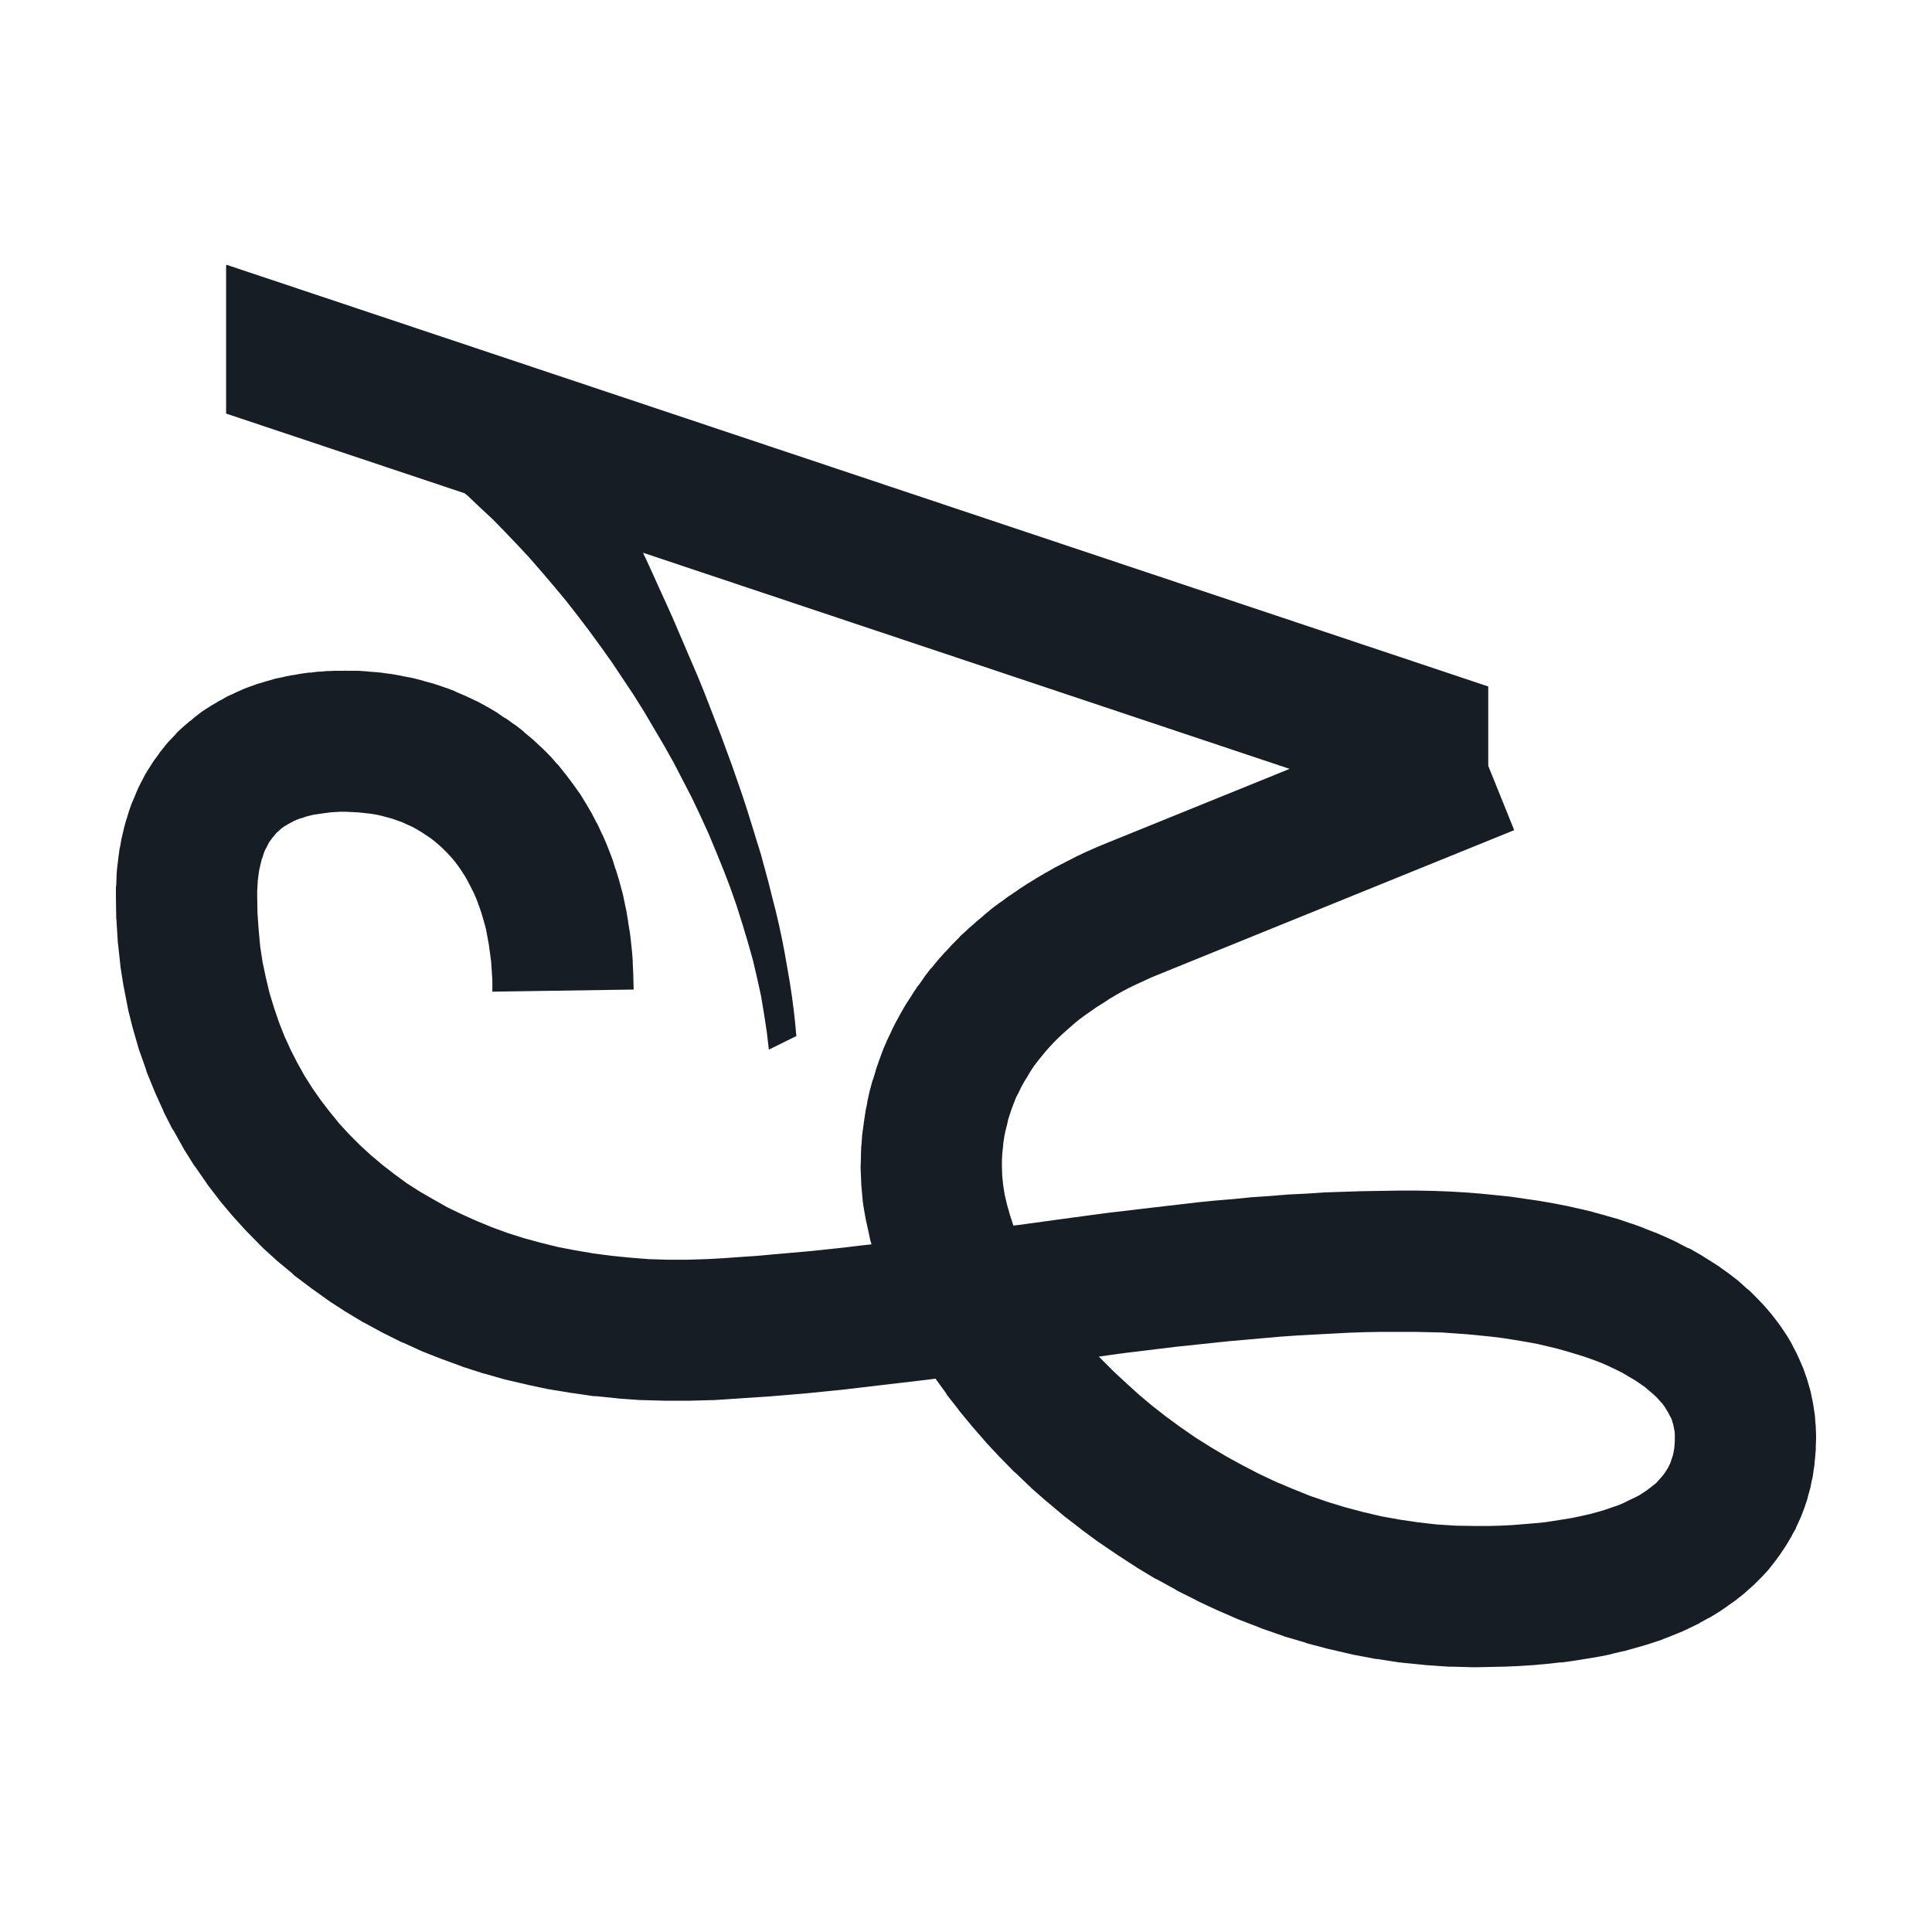
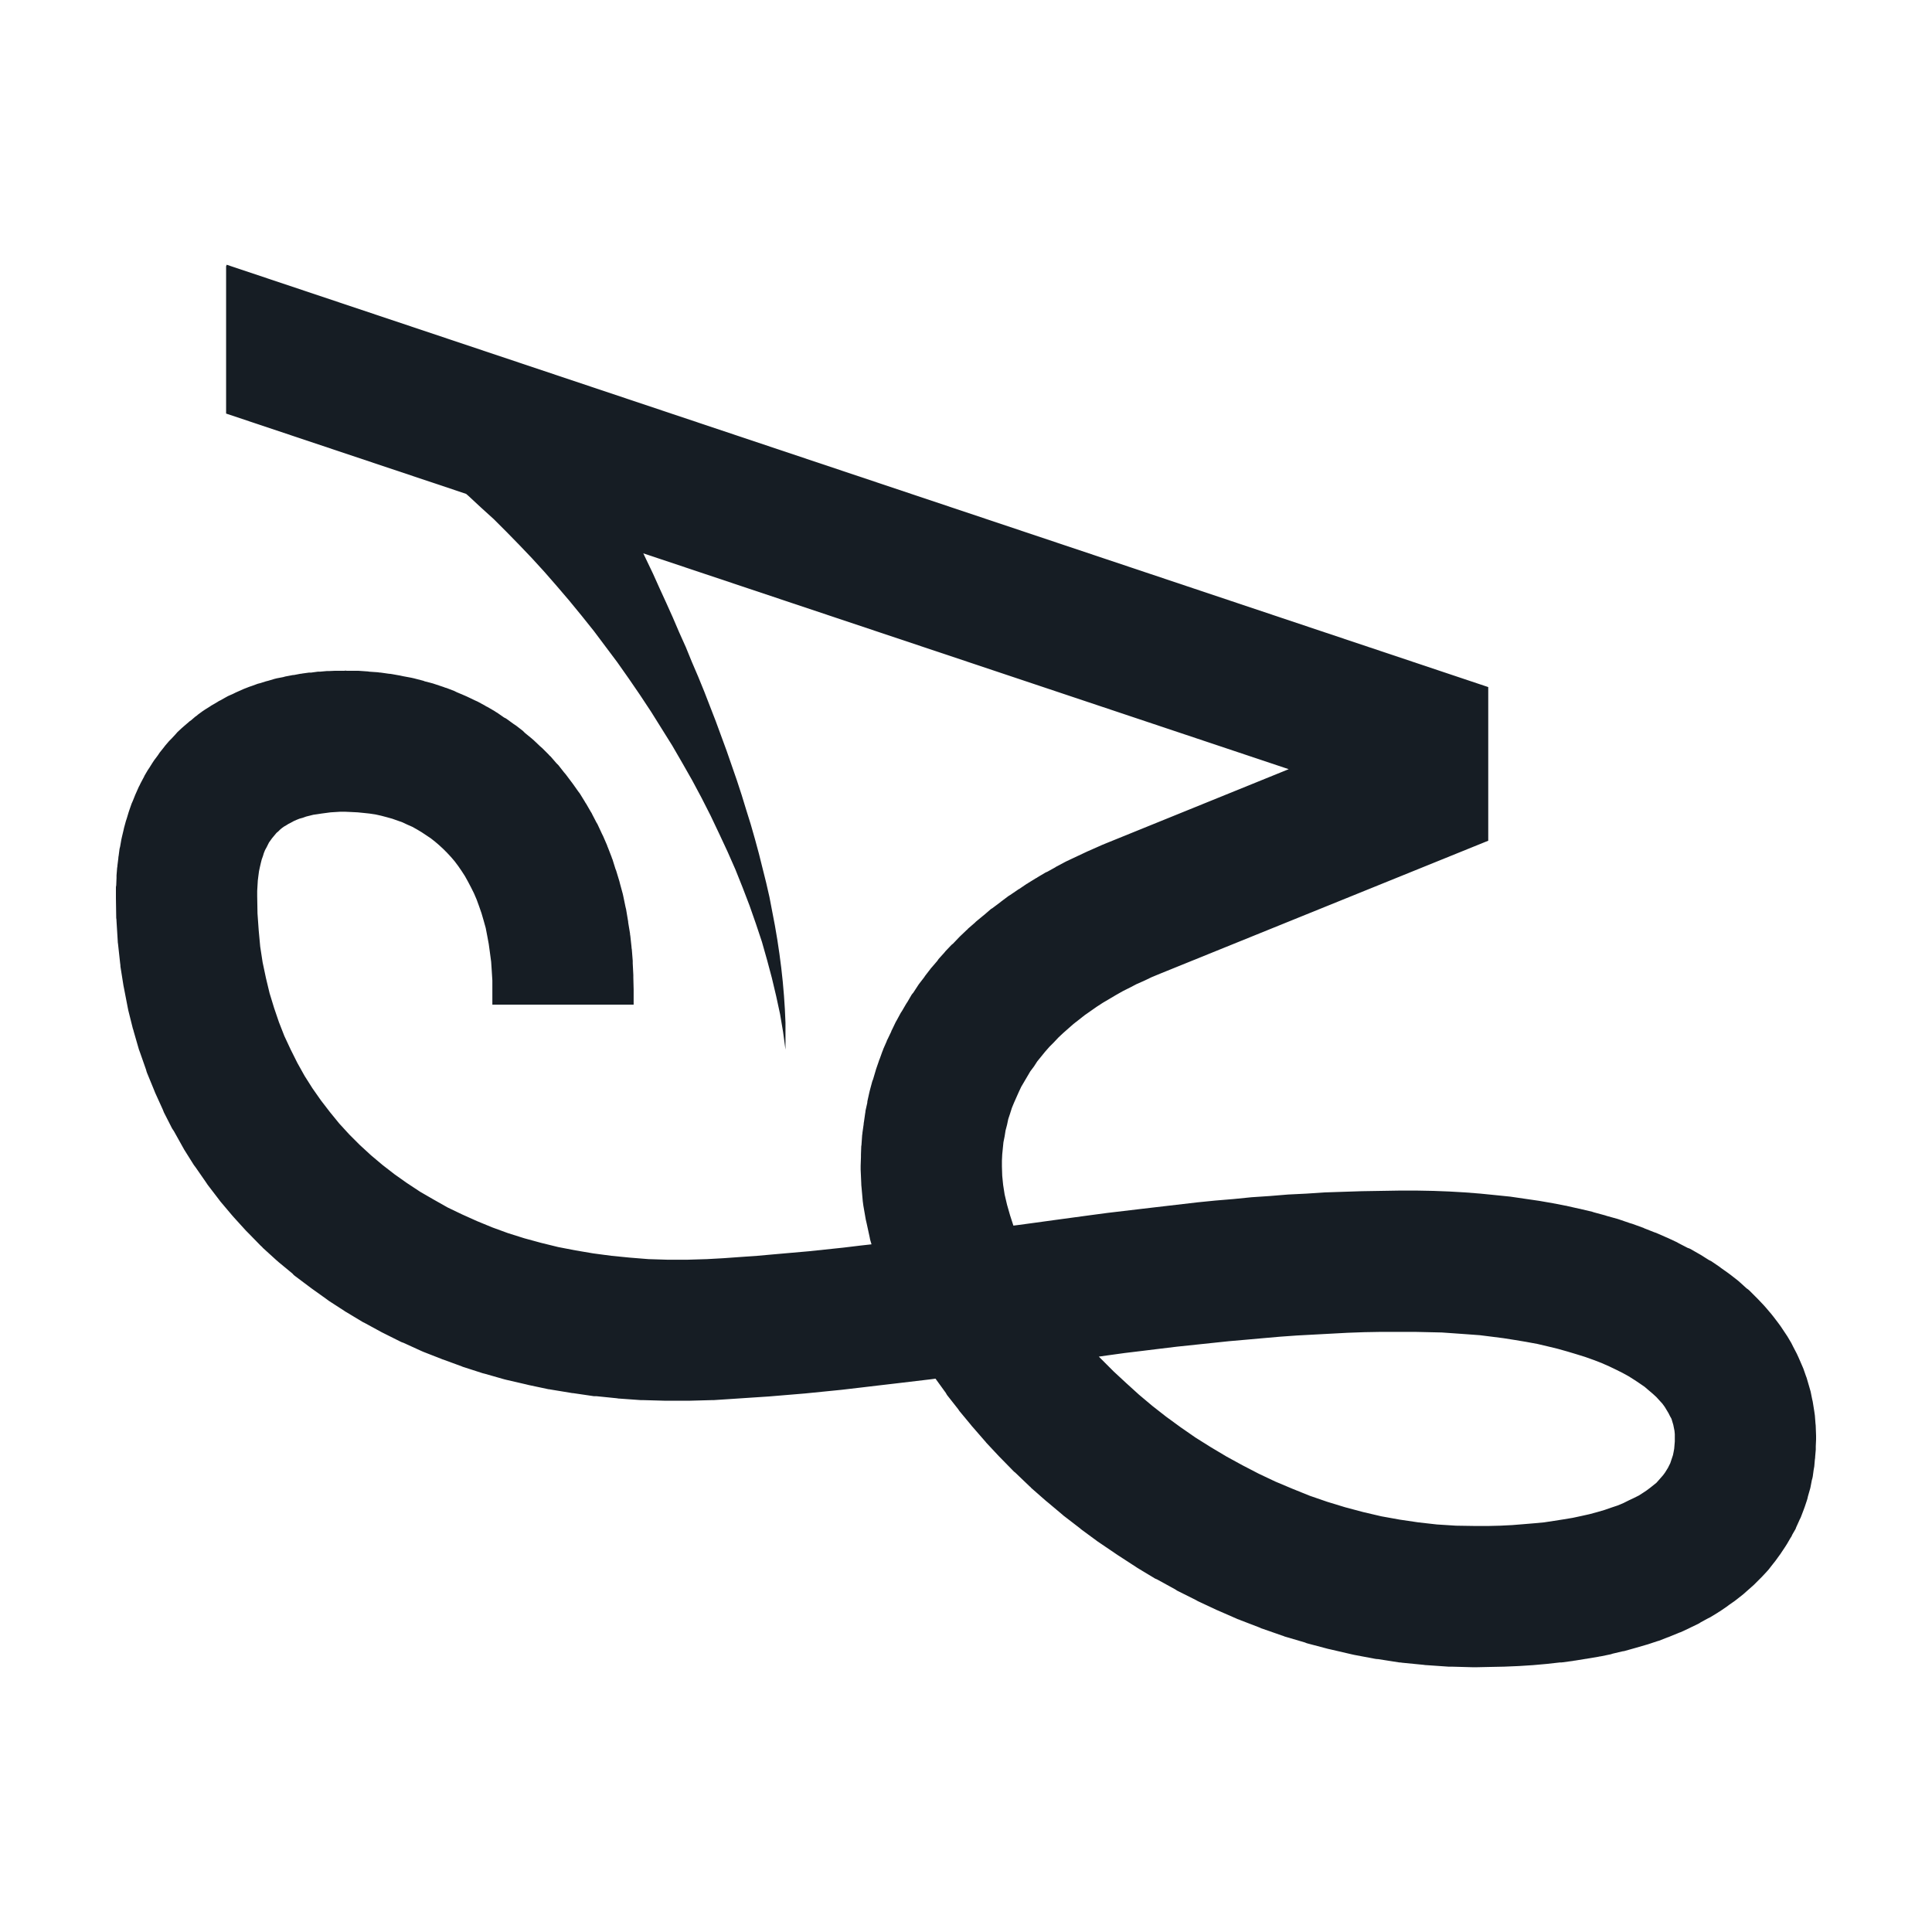
<svg xmlns="http://www.w3.org/2000/svg" viewBox="0 0 64 64" width="64" height="64">
  <style>path{fill:#161D24}@media (prefers-color-scheme:dark){path{fill:#E7EEF2}}</style>
-   <path d="M7.5 8.77 49.3 22.74V25.37L50.16 27.5L38.43 32.26L38.16 32.37L37.9 32.49L37.66 32.6L37.41 32.72L37.2 32.83L36.97 32.96L36.75 33.09L36.54 33.23L36.33 33.36L36.13 33.5L35.93 33.64L35.74 33.78L35.56 33.93L35.39 34.08L35.22 34.23L35.06 34.38L34.91 34.53L34.76 34.69L34.62 34.85L34.49 35.01L34.36 35.17L34.24 35.33L34.13 35.5L34.03 35.67L33.93 35.83L33.83 36.01L33.75 36.18L33.66 36.35L33.59 36.53L33.52 36.71L33.46 36.89L33.4 37.07L33.36 37.26L33.31 37.45L33.27 37.64L33.24 37.84L33.22 38.04L33.2 38.24L33.19 38.45L33.19 38.64L33.2 38.95L33.23 39.25L33.28 39.57L33.36 39.91L33.46 40.26L33.57 40.6L33.73 40.58L34.32 40.5L34.9 40.42L35.49 40.34L36.08 40.26L36.68 40.18L37.27 40.11L37.86 40.04L38.46 39.97L39.06 39.9L39.66 39.83L40.26 39.77L40.86 39.72L41.46 39.66L42.06 39.62L42.67 39.57L43.28 39.54L43.89 39.5L44.49 39.48L45.11 39.46L45.72 39.45L46.33 39.44L46.96 39.44L47.49 39.45L48.01 39.47L48.53 39.5L49.04 39.54L49.54 39.59L50.03 39.64L50.51 39.71L50.99 39.78L51.45 39.86L51.86 39.94Q51.89 39.94 51.91 39.95L52.31 40.04Q52.33 40.04 52.36 40.05L52.74 40.14Q52.77 40.15 52.8 40.16L53.17 40.26Q53.2 40.27 53.23 40.28L53.59 40.38Q53.62 40.39 53.65 40.4L54 40.52Q54.03 40.53 54.07 40.54L54.4 40.66Q54.44 40.67 54.47 40.69L54.8 40.82Q54.83 40.83 54.86 40.84L55.18 40.98Q55.21 40.99 55.25 41.01L55.55 41.15Q55.59 41.17 55.62 41.19L55.91 41.34Q55.95 41.35 55.99 41.37L56.27 41.53Q56.3 41.55 56.34 41.57L56.61 41.74Q56.65 41.76 56.69 41.79L56.94 41.95Q56.98 41.98 57.02 42.01L57.26 42.18Q57.3 42.21 57.34 42.24L57.57 42.42Q57.61 42.46 57.65 42.49L57.86 42.68Q57.91 42.72 57.95 42.75L58.15 42.95Q58.19 42.99 58.23 43.03L58.42 43.23Q58.46 43.27 58.5 43.32L58.67 43.52Q58.71 43.57 58.75 43.62L58.91 43.83Q58.95 43.88 58.99 43.94L59.13 44.15Q59.17 44.21 59.21 44.27L59.34 44.49Q59.37 44.55 59.4 44.61L59.52 44.84Q59.55 44.9 59.58 44.97L59.68 45.2Q59.71 45.27 59.74 45.34L59.82 45.57Q59.85 45.64 59.87 45.72L59.94 45.96Q59.96 46.03 59.98 46.1L60.03 46.35Q60.05 46.42 60.06 46.5L60.1 46.75Q60.11 46.82 60.12 46.89L60.14 47.15Q60.15 47.22 60.15 47.29L60.16 47.56Q60.16 47.62 60.16 47.68L60.15 47.91Q60.15 47.96 60.15 48.02L60.13 48.25Q60.13 48.3 60.12 48.35L60.1 48.58Q60.09 48.64 60.08 48.69L60.05 48.91Q60.04 48.97 60.02 49.03L59.98 49.24Q59.97 49.3 59.95 49.36L59.89 49.57Q59.88 49.63 59.86 49.69L59.79 49.9Q59.77 49.96 59.75 50.01L59.67 50.22Q59.65 50.28 59.62 50.33L59.53 50.53Q59.5 50.59 59.48 50.65L59.37 50.84Q59.35 50.9 59.31 50.95L59.2 51.14Q59.17 51.19 59.13 51.25L59.01 51.43Q58.98 51.48 58.94 51.53L58.81 51.71Q58.77 51.76 58.73 51.81L58.59 51.99Q58.55 52.03 58.51 52.08L58.35 52.25Q58.31 52.29 58.27 52.33L58.1 52.5Q58.06 52.54 58.01 52.58L57.84 52.73Q57.79 52.77 57.75 52.81L57.56 52.96Q57.52 52.99 57.47 53.03L57.27 53.17Q57.23 53.2 57.19 53.23L56.97 53.38Q56.93 53.4 56.89 53.43L56.66 53.57Q56.62 53.59 56.58 53.61L56.34 53.74Q56.3 53.77 56.26 53.79L56.01 53.91Q55.97 53.93 55.93 53.95L55.67 54.07Q55.63 54.08 55.59 54.1L55.32 54.21Q55.28 54.23 55.24 54.24L54.96 54.35Q54.92 54.36 54.89 54.37L54.59 54.47Q54.55 54.48 54.52 54.49L54.21 54.58Q54.18 54.59 54.14 54.6L53.82 54.69Q53.79 54.7 53.76 54.7L53.42 54.78Q53.39 54.79 53.36 54.8L53.02 54.87Q52.99 54.87 52.96 54.88L52.6 54.94Q52.57 54.95 52.54 54.95L52.17 55.01Q52.14 55.01 52.11 55.02L51.73 55.07Q51.7 55.07 51.68 55.07L51.23 55.12L50.78 55.16L50.31 55.19L49.83 55.21L49.34 55.22L48.88 55.23Q48.84 55.23 48.81 55.23L48.08 55.21Q48.03 55.21 47.98 55.21L47.26 55.16Q47.21 55.16 47.16 55.15L46.45 55.08Q46.4 55.07 46.35 55.07L45.65 54.96Q45.6 54.96 45.55 54.95L44.86 54.82Q44.81 54.81 44.77 54.8L44.08 54.64Q44.03 54.63 43.99 54.62L43.31 54.44Q43.27 54.43 43.23 54.41L42.55 54.21Q42.51 54.19 42.47 54.18L41.81 53.95Q41.77 53.94 41.74 53.92L41.09 53.67Q41.05 53.65 41.01 53.64L40.37 53.36Q40.34 53.35 40.3 53.33L39.68 53.04Q39.64 53.02 39.61 53L38.99 52.69Q38.96 52.67 38.93 52.65L38.33 52.32Q38.3 52.31 38.26 52.29L37.68 51.94Q37.65 51.92 37.62 51.9L37.05 51.53Q37.02 51.51 36.99 51.49L36.43 51.11Q36.4 51.09 36.37 51.07L35.84 50.68Q35.81 50.66 35.78 50.63L35.26 50.23Q35.23 50.21 35.2 50.18L34.7 49.76Q34.67 49.74 34.65 49.72L34.16 49.29Q34.14 49.26 34.11 49.24L33.65 48.8Q33.62 48.77 33.59 48.75L33.15 48.3Q33.12 48.27 33.1 48.25L32.67 47.79Q32.65 47.76 32.62 47.73L32.22 47.27Q32.19 47.24 32.17 47.21L31.78 46.74Q31.76 46.71 31.74 46.68L31.37 46.21Q31.35 46.18 31.33 46.14L30.99 45.67L30.84 45.69L30.25 45.76L29.66 45.83L29.06 45.9L28.47 45.97L27.87 46.04L27.27 46.1L26.67 46.16L26.07 46.21L25.47 46.26L24.86 46.3L24.26 46.34L23.65 46.38Q23.62 46.38 23.6 46.38L22.87 46.4Q22.83 46.4 22.8 46.4L22.08 46.4Q22.04 46.4 22 46.4L21.29 46.38Q21.25 46.38 21.22 46.38L20.52 46.33Q20.48 46.33 20.44 46.32L19.75 46.25Q19.71 46.25 19.67 46.25L18.99 46.15Q18.95 46.15 18.91 46.14L18.24 46.03Q18.2 46.02 18.17 46.02L17.51 45.88Q17.47 45.87 17.43 45.86L16.78 45.71Q16.74 45.7 16.7 45.69L16.07 45.51Q16.03 45.5 15.99 45.49L15.37 45.29Q15.33 45.28 15.29 45.26L14.69 45.04Q14.65 45.03 14.61 45.01L14.02 44.78Q13.98 44.76 13.93 44.74L13.36 44.48Q13.32 44.47 13.28 44.45L12.72 44.17Q12.68 44.15 12.64 44.13L12.09 43.83Q12.05 43.81 12.01 43.79L11.48 43.47Q11.44 43.45 11.4 43.42L10.89 43.09Q10.85 43.06 10.81 43.03L10.32 42.68Q10.28 42.65 10.24 42.62L9.76 42.26Q9.72 42.23 9.69 42.19L9.23 41.81Q9.19 41.77 9.15 41.74L8.71 41.34Q8.68 41.3 8.64 41.27L8.22 40.84Q8.19 40.81 8.15 40.77L7.75 40.33Q7.72 40.29 7.68 40.25L7.3 39.8Q7.27 39.76 7.24 39.72L6.88 39.25Q6.85 39.2 6.82 39.16L6.48 38.67Q6.45 38.63 6.42 38.59L6.1 38.08Q6.08 38.04 6.05 37.99L5.76 37.47Q5.73 37.43 5.7 37.38L5.43 36.85Q5.41 36.8 5.39 36.75L5.14 36.2Q5.12 36.15 5.1 36.1L4.87 35.54Q4.85 35.49 4.84 35.44L4.64 34.87Q4.62 34.82 4.6 34.76L4.43 34.17Q4.42 34.12 4.4 34.07L4.25 33.47Q4.24 33.42 4.23 33.37L4.11 32.75Q4.1 32.7 4.09 32.65L3.99 32.02Q3.99 31.97 3.98 31.91L3.91 31.27Q3.9 31.22 3.9 31.17L3.86 30.52Q3.86 30.47 3.85 30.41L3.84 29.75Q3.84 29.71 3.84 29.66L3.84 29.4Q3.84 29.37 3.85 29.33L3.86 29.08Q3.86 29.04 3.86 29L3.88 28.75Q3.89 28.71 3.89 28.67L3.92 28.43Q3.92 28.39 3.93 28.35L3.96 28.12Q3.97 28.08 3.98 28.04L4.02 27.81Q4.03 27.77 4.04 27.72L4.09 27.51Q4.1 27.46 4.11 27.42L4.17 27.2Q4.18 27.16 4.2 27.11L4.26 26.91Q4.28 26.86 4.29 26.82L4.36 26.62Q4.38 26.57 4.4 26.53L4.48 26.34Q4.5 26.29 4.52 26.24L4.6 26.06Q4.63 26.01 4.65 25.96L4.74 25.79Q4.77 25.74 4.79 25.69L4.89 25.52Q4.92 25.48 4.95 25.43L5.05 25.27Q5.08 25.22 5.11 25.18L5.23 25.02Q5.26 24.97 5.29 24.93L5.41 24.78Q5.44 24.74 5.48 24.69L5.6 24.55Q5.64 24.51 5.68 24.47L5.81 24.33Q5.85 24.29 5.88 24.25L6.02 24.12Q6.06 24.09 6.1 24.05L6.24 23.93Q6.28 23.89 6.33 23.86L6.47 23.74Q6.52 23.71 6.56 23.67L6.71 23.56Q6.75 23.53 6.8 23.5L6.96 23.4Q7 23.37 7.04 23.35L7.21 23.25Q7.25 23.22 7.3 23.2L7.46 23.11Q7.51 23.08 7.55 23.06L7.73 22.98Q7.77 22.96 7.81 22.94L7.99 22.86Q8.04 22.84 8.08 22.82L8.26 22.75Q8.3 22.74 8.35 22.72L8.54 22.65Q8.58 22.64 8.62 22.63L8.81 22.57Q8.85 22.56 8.89 22.55L9.09 22.49Q9.13 22.48 9.17 22.47L9.38 22.43Q9.41 22.42 9.45 22.41L9.66 22.37Q9.7 22.36 9.74 22.36L9.95 22.32Q9.98 22.32 10.02 22.31L10.24 22.28Q10.27 22.28 10.31 22.28L10.53 22.25Q10.56 22.25 10.6 22.25L10.82 22.23Q10.85 22.23 10.89 22.23L11.11 22.22Q11.15 22.22 11.18 22.22L11.41 22.22Q11.45 22.21 11.48 22.22L11.77 22.22Q11.82 22.22 11.86 22.22L12.15 22.24Q12.19 22.24 12.23 22.25L12.52 22.27Q12.56 22.28 12.61 22.28L12.89 22.32Q12.93 22.32 12.98 22.33L13.26 22.38Q13.3 22.39 13.35 22.4L13.62 22.45Q13.67 22.46 13.71 22.47L13.98 22.54Q14.03 22.55 14.07 22.57L14.34 22.64Q14.39 22.66 14.43 22.67L14.7 22.76Q14.74 22.78 14.79 22.79L15.05 22.89Q15.09 22.91 15.13 22.93L15.39 23.04Q15.43 23.06 15.48 23.08L15.73 23.2Q15.77 23.22 15.82 23.24L16.06 23.37Q16.1 23.4 16.15 23.42L16.39 23.56Q16.43 23.59 16.47 23.61L16.7 23.77Q16.75 23.79 16.79 23.82L17.01 23.98Q17.06 24.01 17.1 24.04L17.32 24.21Q17.36 24.25 17.39 24.28L17.61 24.46Q17.65 24.49 17.69 24.53L17.89 24.72Q17.93 24.75 17.97 24.79L18.17 24.99Q18.2 25.03 18.24 25.06L18.43 25.28Q18.46 25.31 18.5 25.35L18.68 25.58Q18.71 25.61 18.74 25.65L18.92 25.89Q18.95 25.93 18.98 25.97L19.15 26.21Q19.18 26.25 19.21 26.29L19.37 26.55Q19.39 26.59 19.42 26.63L19.57 26.89Q19.6 26.93 19.62 26.98L19.76 27.25Q19.79 27.29 19.81 27.34L19.94 27.62Q19.96 27.66 19.98 27.7L20.11 28Q20.12 28.04 20.14 28.08L20.26 28.39Q20.27 28.43 20.29 28.47L20.39 28.79Q20.41 28.83 20.42 28.87L20.52 29.2Q20.53 29.24 20.54 29.28L20.63 29.61Q20.64 29.65 20.65 29.7L20.72 30.04Q20.73 30.08 20.74 30.12L20.8 30.48Q20.81 30.52 20.81 30.56L20.87 30.92Q20.87 30.96 20.88 31L20.92 31.37Q20.92 31.41 20.93 31.45L20.96 31.83Q20.96 31.87 20.96 31.91L20.98 32.3Q20.98 32.34 20.98 32.38L20.99 32.78L16.31 32.85L16.31 32.48L16.29 32.16L16.27 31.86L16.23 31.56L16.19 31.27L16.14 31L16.09 30.74L16.02 30.49L15.95 30.25L15.87 30.02L15.79 29.8L15.7 29.59L15.6 29.39L15.5 29.2L15.4 29.02L15.29 28.85L15.18 28.69L15.06 28.53L14.94 28.39L14.81 28.25L14.68 28.12L14.55 28L14.41 27.88L14.27 27.77L14.12 27.67L13.97 27.57L13.82 27.48L13.66 27.39L13.5 27.32L13.33 27.24L13.16 27.18L12.99 27.12L12.81 27.07L12.62 27.02L12.44 26.98L12.24 26.95L12.05 26.93L11.85 26.91L11.65 26.9L11.43 26.89L11.27 26.89L11.11 26.9L10.95 26.91L10.8 26.93L10.65 26.95L10.52 26.97L10.38 26.99L10.26 27.02L10.14 27.05L10.03 27.09L9.92 27.12L9.82 27.16L9.73 27.2L9.64 27.25L9.56 27.29L9.48 27.34L9.41 27.38L9.34 27.43L9.28 27.48L9.22 27.54L9.16 27.59L9.11 27.65L9.06 27.71L9.01 27.77L8.96 27.84L8.91 27.91L8.87 27.99L8.83 28.07L8.78 28.16L8.74 28.26L8.71 28.36L8.67 28.47L8.64 28.59L8.61 28.72L8.58 28.86L8.56 29.01L8.54 29.17L8.53 29.34L8.52 29.51L8.52 29.69L8.53 30.26L8.57 30.82L8.62 31.36L8.7 31.88L8.81 32.4L8.93 32.9L9.08 33.39L9.24 33.86L9.42 34.32L9.63 34.78L9.85 35.21L10.09 35.64L10.35 36.05L10.63 36.45L10.93 36.84L11.24 37.22L11.57 37.58L11.92 37.93L12.29 38.27L12.67 38.59L13.07 38.9L13.48 39.2L13.92 39.48L14.37 39.74L14.83 40L15.31 40.23L15.8 40.45L16.31 40.66L16.83 40.85L17.37 41.02L17.92 41.17L18.49 41.31L19.06 41.42L19.65 41.52L20.25 41.6L20.86 41.66L21.48 41.71L22.12 41.73L22.76 41.73L23.42 41.71L23.96 41.68L24.52 41.64L25.09 41.6L25.65 41.55L26.22 41.5L26.79 41.45L27.36 41.39L27.93 41.33L28.51 41.26L28.87 41.22L28.84 41.12Q28.82 41.06 28.81 40.99L28.71 40.53Q28.69 40.46 28.68 40.4L28.6 39.94Q28.59 39.87 28.58 39.79L28.54 39.34Q28.53 39.26 28.53 39.19L28.51 38.74Q28.51 38.68 28.51 38.62L28.52 38.33Q28.52 38.29 28.52 38.25L28.53 37.97Q28.54 37.93 28.54 37.89L28.56 37.6Q28.57 37.56 28.57 37.52L28.61 37.24Q28.61 37.2 28.62 37.16L28.66 36.89Q28.67 36.85 28.67 36.81L28.73 36.53Q28.73 36.49 28.74 36.45L28.8 36.18Q28.81 36.14 28.82 36.1L28.89 35.84Q28.9 35.8 28.92 35.76L29 35.5Q29.01 35.46 29.02 35.42L29.11 35.16Q29.12 35.12 29.14 35.08L29.23 34.83Q29.25 34.79 29.26 34.75L29.37 34.5Q29.38 34.46 29.4 34.43L29.52 34.18Q29.53 34.15 29.55 34.11L29.67 33.87Q29.69 33.83 29.71 33.8L29.84 33.56Q29.86 33.52 29.88 33.49L30.02 33.25Q30.04 33.22 30.06 33.19L30.21 32.96Q30.23 32.93 30.25 32.89L30.4 32.67Q30.42 32.64 30.45 32.61L30.61 32.38Q30.63 32.35 30.65 32.32L30.82 32.1Q30.85 32.08 30.87 32.05L31.05 31.83Q31.07 31.81 31.09 31.78L31.28 31.57Q31.3 31.54 31.33 31.52L31.52 31.31Q31.54 31.29 31.57 31.26L31.77 31.06Q31.79 31.04 31.81 31.01L32.02 30.82Q32.05 30.79 32.07 30.77L32.29 30.58Q32.31 30.56 32.33 30.54L32.56 30.35Q32.58 30.33 32.6 30.31L32.83 30.12Q32.86 30.1 32.88 30.08L33.12 29.9Q33.14 29.89 33.17 29.87L33.41 29.69Q33.43 29.68 33.46 29.66L33.71 29.49Q33.73 29.47 33.75 29.46L34.01 29.29Q34.03 29.27 34.06 29.26L34.32 29.1Q34.34 29.08 34.37 29.07L34.64 28.91Q34.66 28.9 34.68 28.89L34.96 28.73Q34.98 28.72 35 28.71L35.33 28.54L35.66 28.37L36 28.21L36.34 28.06L36.68 27.92L42.72 25.47L21.3 18.31L21.4 18.52L21.62 19L21.84 19.49L22.06 19.97L22.28 20.46L22.49 20.95L22.7 21.44L22.91 21.93L23.12 22.42L23.32 22.91L23.51 23.4L23.7 23.89L23.89 24.38L24.07 24.87L24.25 25.36L24.42 25.85L24.59 26.34L24.75 26.83L24.9 27.31L25.05 27.8L25.2 28.28L25.33 28.76L25.46 29.24L25.58 29.72L25.7 30.19L25.81 30.66L25.91 31.13L26 31.6L26.08 32.06L26.16 32.52L26.23 32.98L26.29 33.43L26.34 33.88L26.38 34.32L25.47 34.77L25.4 34.18L25.31 33.59L25.21 32.99L25.08 32.4L24.94 31.8L24.77 31.2L24.59 30.6L24.4 30L24.19 29.4L23.96 28.8L23.72 28.21L23.47 27.61L23.2 27.02L22.92 26.43L22.62 25.85L22.32 25.27L22 24.7L21.67 24.14L21.34 23.58L20.99 23.02L20.63 22.48L20.27 21.94L19.9 21.42L19.52 20.9L19.14 20.4L18.75 19.9L18.35 19.42L17.95 18.95L17.55 18.49L17.14 18.05L16.73 17.62L16.32 17.2L15.9 16.81L15.49 16.42L15.39 16.34L7.49 13.7V8.82ZM36.4 44.94 36.49 45.03 36.89 45.43 37.3 45.81 37.73 46.2 38.17 46.57 38.63 46.93 39.11 47.28 39.6 47.62 40.11 47.94 40.63 48.25 41.16 48.54 41.7 48.82 42.25 49.08 42.82 49.32 43.39 49.55 43.97 49.75 44.56 49.93 45.16 50.09 45.76 50.23 46.37 50.34 46.98 50.43 47.6 50.5 48.23 50.54 48.87 50.55 49.3 50.55 49.7 50.54 50.1 50.52 50.47 50.49 50.83 50.46 51.15 50.43 51.48 50.38 51.8 50.33 52.1 50.28 52.38 50.22 52.65 50.16 52.91 50.09 53.15 50.02 53.38 49.94 53.59 49.87 53.78 49.79 53.96 49.7 54.13 49.62 54.29 49.54 54.43 49.45 54.55 49.37 54.67 49.28 54.77 49.2 54.87 49.12 54.95 49.03 55.02 48.95 55.09 48.87 55.15 48.79 55.2 48.71 55.25 48.63 55.29 48.55 55.33 48.47 55.36 48.38 55.39 48.29 55.42 48.2 55.44 48.1 55.46 47.99 55.47 47.88 55.48 47.75 55.48 47.64 55.48 47.51 55.47 47.4 55.45 47.3 55.43 47.2 55.4 47.1 55.37 47 55.32 46.91 55.27 46.81 55.21 46.71 55.15 46.61 55.07 46.5 54.97 46.39 54.87 46.28 54.75 46.17 54.62 46.06 54.48 45.94 54.32 45.83 54.14 45.71 53.95 45.6 53.75 45.48 53.53 45.37 53.3 45.26 53.05 45.15 52.79 45.05 52.51 44.95 52.22 44.86 51.92 44.77 51.6 44.68 51.27 44.6 50.93 44.52 50.55 44.45 50.19 44.39 49.81 44.33 49.42 44.28 49.02 44.24 48.61 44.2 48.19 44.17 47.76 44.14 47.31 44.13 46.86 44.12 46.32 44.12 45.76 44.12 45.2 44.13 44.64 44.15 44.08 44.18 43.52 44.21 42.96 44.24 42.4 44.28 41.83 44.33 41.27 44.38 40.7 44.43 40.13 44.49 39.56 44.55 38.99 44.61 38.41 44.68 37.84 44.75 37.26 44.82 36.68 44.9Z" />
+   <path d="M7.51 8.77 49.3 22.76V27.85L38.44 32.25L38.15 32.37L37.9 32.49L37.65 32.6L37.44 32.71L37.2 32.83L36.97 32.96L36.75 33.09L36.53 33.22L36.33 33.35L36.13 33.49L35.93 33.63L35.74 33.78L35.56 33.92L35.39 34.07L35.22 34.22L35.06 34.37L34.91 34.53L34.76 34.68L34.62 34.84L34.49 35L34.36 35.16L34.25 35.33L34.13 35.49L34.03 35.66L33.93 35.83L33.83 36L33.75 36.17L33.67 36.35L33.59 36.53L33.52 36.7L33.46 36.89L33.4 37.07L33.36 37.26L33.31 37.45L33.28 37.64L33.24 37.84L33.22 38.04L33.2 38.24L33.19 38.45L33.19 38.64L33.2 38.95L33.23 39.25L33.28 39.57L33.36 39.91L33.46 40.26L33.57 40.6L33.73 40.58L34.32 40.5L34.9 40.42L35.49 40.34L36.08 40.26L36.68 40.18L37.27 40.11L37.86 40.04L38.46 39.97L39.06 39.9L39.66 39.83L40.26 39.77L40.86 39.72L41.46 39.66L42.06 39.62L42.67 39.57L43.28 39.54L43.89 39.5L44.49 39.48L45.11 39.46L45.72 39.45L46.33 39.44L46.96 39.44L47.49 39.45L48.01 39.47L48.53 39.5L49.04 39.54L49.54 39.59L50.03 39.64L50.51 39.71L50.99 39.78L51.45 39.86L51.86 39.94Q51.89 39.94 51.91 39.95L52.31 40.04Q52.33 40.04 52.36 40.05L52.74 40.14Q52.77 40.15 52.8 40.16L53.17 40.26Q53.2 40.27 53.23 40.28L53.59 40.38Q53.62 40.39 53.65 40.4L54 40.52Q54.03 40.53 54.07 40.54L54.4 40.66Q54.44 40.67 54.47 40.69L54.8 40.82Q54.83 40.83 54.86 40.84L55.18 40.98Q55.21 40.99 55.25 41.01L55.55 41.15Q55.59 41.17 55.62 41.19L55.91 41.34Q55.95 41.35 55.99 41.37L56.27 41.53Q56.3 41.55 56.34 41.57L56.61 41.74Q56.65 41.76 56.69 41.78L56.94 41.95Q56.98 41.98 57.02 42.01L57.26 42.18Q57.3 42.21 57.34 42.24L57.57 42.42Q57.61 42.46 57.65 42.49L57.86 42.68Q57.91 42.71 57.95 42.75L58.15 42.95Q58.19 42.99 58.23 43.03L58.42 43.23Q58.46 43.27 58.5 43.32L58.67 43.52Q58.71 43.57 58.75 43.62L58.91 43.83Q58.95 43.88 58.99 43.94L59.13 44.15Q59.17 44.21 59.21 44.27L59.34 44.49Q59.37 44.55 59.4 44.61L59.52 44.84Q59.55 44.9 59.58 44.97L59.68 45.2Q59.71 45.27 59.74 45.34L59.82 45.57Q59.85 45.64 59.87 45.72L59.94 45.96Q59.96 46.03 59.98 46.1L60.03 46.35Q60.05 46.42 60.06 46.5L60.1 46.75Q60.11 46.82 60.12 46.89L60.14 47.15Q60.15 47.22 60.15 47.29L60.16 47.56Q60.16 47.62 60.16 47.68L60.15 47.91Q60.15 47.96 60.15 48.02L60.13 48.25Q60.13 48.3 60.12 48.35L60.1 48.58Q60.09 48.64 60.08 48.69L60.05 48.91Q60.04 48.97 60.02 49.03L59.98 49.24Q59.97 49.3 59.95 49.36L59.89 49.57Q59.88 49.63 59.86 49.69L59.79 49.9Q59.77 49.96 59.75 50.01L59.67 50.22Q59.65 50.28 59.62 50.33L59.53 50.53Q59.5 50.59 59.48 50.65L59.37 50.84Q59.35 50.9 59.31 50.95L59.2 51.14Q59.17 51.19 59.13 51.25L59.01 51.43Q58.98 51.48 58.94 51.53L58.81 51.71Q58.77 51.76 58.73 51.81L58.59 51.99Q58.55 52.03 58.51 52.08L58.35 52.25Q58.31 52.29 58.27 52.33L58.1 52.5Q58.06 52.54 58.01 52.58L57.84 52.73Q57.79 52.77 57.75 52.81L57.56 52.96Q57.52 52.99 57.47 53.03L57.27 53.17Q57.23 53.2 57.19 53.23L56.97 53.38Q56.93 53.4 56.89 53.43L56.66 53.57Q56.62 53.59 56.58 53.61L56.34 53.74Q56.3 53.77 56.26 53.79L56.01 53.91Q55.97 53.93 55.93 53.95L55.67 54.07Q55.63 54.08 55.59 54.1L55.32 54.21Q55.28 54.23 55.24 54.24L54.96 54.35Q54.92 54.36 54.89 54.37L54.59 54.47Q54.55 54.48 54.52 54.49L54.21 54.58Q54.18 54.59 54.14 54.6L53.82 54.69Q53.79 54.7 53.76 54.7L53.42 54.78Q53.39 54.79 53.36 54.8L53.02 54.87Q52.99 54.87 52.96 54.88L52.6 54.94Q52.57 54.95 52.54 54.95L52.17 55.01Q52.14 55.01 52.11 55.02L51.73 55.07Q51.7 55.07 51.68 55.07L51.23 55.12L50.78 55.16L50.31 55.19L49.83 55.21L49.34 55.22L48.88 55.23Q48.84 55.23 48.81 55.23L48.08 55.21Q48.03 55.21 47.98 55.21L47.26 55.16Q47.21 55.16 47.16 55.15L46.45 55.08Q46.4 55.07 46.35 55.07L45.65 54.96Q45.6 54.96 45.55 54.95L44.86 54.82Q44.81 54.81 44.77 54.8L44.08 54.64Q44.03 54.63 43.99 54.62L43.31 54.44Q43.27 54.43 43.23 54.41L42.55 54.21Q42.51 54.19 42.47 54.18L41.81 53.95Q41.77 53.94 41.74 53.92L41.09 53.67Q41.05 53.65 41.01 53.64L40.37 53.36Q40.34 53.35 40.3 53.33L39.68 53.04Q39.64 53.02 39.61 53L38.99 52.69Q38.96 52.67 38.93 52.65L38.33 52.32Q38.3 52.31 38.26 52.29L37.68 51.94Q37.65 51.92 37.62 51.9L37.05 51.53Q37.02 51.51 36.99 51.49L36.43 51.11Q36.4 51.09 36.37 51.07L35.84 50.68Q35.81 50.66 35.78 50.63L35.26 50.23Q35.23 50.21 35.2 50.18L34.7 49.76Q34.67 49.74 34.65 49.72L34.16 49.29Q34.14 49.26 34.11 49.24L33.65 48.8Q33.62 48.77 33.59 48.75L33.15 48.3Q33.12 48.27 33.1 48.25L32.67 47.79Q32.65 47.76 32.62 47.73L32.22 47.27Q32.19 47.24 32.17 47.21L31.78 46.74Q31.76 46.71 31.74 46.68L31.37 46.21Q31.35 46.18 31.33 46.14L30.99 45.67L30.84 45.69L30.25 45.76L29.66 45.83L29.06 45.9L28.47 45.97L27.87 46.04L27.27 46.1L26.67 46.16L26.07 46.21L25.47 46.26L24.86 46.3L24.26 46.34L23.65 46.38Q23.62 46.38 23.6 46.38L22.87 46.4Q22.83 46.4 22.8 46.4L22.08 46.4Q22.04 46.4 22 46.4L21.29 46.38Q21.25 46.38 21.22 46.38L20.52 46.33Q20.48 46.33 20.44 46.32L19.75 46.25Q19.71 46.25 19.67 46.25L18.99 46.15Q18.95 46.15 18.91 46.14L18.24 46.03Q18.2 46.02 18.17 46.02L17.51 45.88Q17.47 45.87 17.43 45.86L16.78 45.71Q16.74 45.7 16.7 45.69L16.07 45.51Q16.03 45.5 15.99 45.49L15.37 45.29Q15.33 45.28 15.29 45.26L14.69 45.04Q14.65 45.03 14.61 45.01L14.02 44.78Q13.98 44.76 13.93 44.74L13.36 44.48Q13.32 44.47 13.28 44.45L12.72 44.17Q12.68 44.15 12.64 44.13L12.09 43.83Q12.05 43.81 12.01 43.79L11.48 43.47Q11.44 43.45 11.4 43.42L10.89 43.09Q10.85 43.06 10.81 43.03L10.32 42.68Q10.28 42.65 10.24 42.62L9.76 42.26Q9.72 42.23 9.69 42.19L9.23 41.81Q9.19 41.77 9.15 41.74L8.71 41.34Q8.68 41.3 8.64 41.27L8.22 40.84Q8.19 40.81 8.15 40.77L7.75 40.33Q7.72 40.29 7.68 40.25L7.3 39.8Q7.27 39.76 7.24 39.72L6.88 39.25Q6.85 39.2 6.82 39.16L6.48 38.67Q6.45 38.63 6.42 38.59L6.1 38.08Q6.08 38.04 6.05 37.99L5.76 37.47Q5.73 37.43 5.7 37.38L5.43 36.85Q5.41 36.8 5.39 36.75L5.14 36.2Q5.12 36.15 5.1 36.1L4.87 35.54Q4.85 35.49 4.84 35.44L4.64 34.87Q4.62 34.82 4.6 34.76L4.43 34.17Q4.42 34.12 4.4 34.07L4.25 33.47Q4.24 33.42 4.23 33.37L4.11 32.75Q4.1 32.7 4.09 32.65L3.99 32.02Q3.99 31.96 3.98 31.91L3.91 31.27Q3.9 31.22 3.9 31.17L3.86 30.52Q3.86 30.46 3.85 30.41L3.84 29.75Q3.84 29.71 3.84 29.66L3.84 29.4Q3.84 29.37 3.85 29.33L3.86 29.08Q3.86 29.04 3.86 29L3.88 28.75Q3.89 28.71 3.89 28.67L3.92 28.43Q3.92 28.39 3.93 28.35L3.96 28.12Q3.97 28.08 3.98 28.04L4.02 27.81Q4.03 27.77 4.04 27.72L4.09 27.51Q4.1 27.46 4.11 27.42L4.17 27.2Q4.18 27.16 4.2 27.11L4.26 26.91Q4.28 26.86 4.29 26.82L4.36 26.62Q4.38 26.57 4.4 26.53L4.48 26.33Q4.5 26.29 4.52 26.24L4.6 26.06Q4.63 26.01 4.65 25.96L4.74 25.79Q4.77 25.74 4.79 25.69L4.89 25.52Q4.92 25.48 4.95 25.43L5.05 25.27Q5.08 25.22 5.11 25.18L5.23 25.02Q5.26 24.97 5.29 24.93L5.41 24.78Q5.44 24.74 5.48 24.69L5.6 24.55Q5.64 24.51 5.68 24.47L5.81 24.33Q5.85 24.29 5.88 24.25L6.02 24.12Q6.06 24.09 6.1 24.05L6.24 23.93Q6.28 23.89 6.33 23.86L6.47 23.74Q6.52 23.71 6.56 23.67L6.71 23.56Q6.75 23.53 6.8 23.5L6.96 23.4Q7 23.37 7.04 23.35L7.21 23.25Q7.25 23.22 7.3 23.2L7.46 23.11Q7.51 23.08 7.55 23.06L7.73 22.98Q7.77 22.96 7.81 22.94L7.99 22.86Q8.04 22.84 8.08 22.82L8.26 22.75Q8.3 22.74 8.35 22.72L8.54 22.65Q8.58 22.64 8.62 22.63L8.81 22.57Q8.85 22.56 8.89 22.55L9.09 22.49Q9.13 22.48 9.17 22.47L9.38 22.43Q9.41 22.42 9.45 22.41L9.66 22.37Q9.7 22.36 9.74 22.36L9.95 22.32Q9.98 22.32 10.02 22.31L10.24 22.28Q10.27 22.28 10.31 22.28L10.53 22.25Q10.56 22.25 10.6 22.25L10.82 22.23Q10.85 22.23 10.89 22.23L11.11 22.22Q11.15 22.22 11.18 22.22L11.41 22.22Q11.45 22.21 11.48 22.22L11.77 22.22Q11.82 22.22 11.86 22.22L12.15 22.24Q12.19 22.24 12.23 22.25L12.52 22.27Q12.56 22.28 12.61 22.28L12.89 22.32Q12.93 22.32 12.98 22.33L13.26 22.38Q13.3 22.39 13.35 22.4L13.62 22.45Q13.67 22.46 13.71 22.47L13.98 22.54Q14.03 22.55 14.07 22.57L14.34 22.64Q14.39 22.66 14.43 22.67L14.7 22.76Q14.74 22.78 14.79 22.79L15.05 22.89Q15.09 22.91 15.13 22.93L15.39 23.04Q15.43 23.06 15.48 23.08L15.73 23.2Q15.77 23.22 15.82 23.24L16.06 23.37Q16.1 23.4 16.15 23.42L16.39 23.56Q16.43 23.59 16.47 23.61L16.7 23.77Q16.75 23.79 16.79 23.82L17.01 23.98Q17.06 24.01 17.1 24.04L17.32 24.21Q17.36 24.25 17.39 24.28L17.61 24.46Q17.65 24.49 17.69 24.53L17.89 24.72Q17.93 24.75 17.97 24.79L18.17 24.99Q18.2 25.03 18.24 25.06L18.43 25.28Q18.46 25.31 18.5 25.35L18.68 25.58Q18.71 25.61 18.74 25.65L18.92 25.89Q18.95 25.93 18.98 25.97L19.15 26.21Q19.18 26.25 19.21 26.29L19.37 26.55Q19.39 26.59 19.42 26.63L19.57 26.89Q19.6 26.93 19.62 26.98L19.76 27.25Q19.79 27.29 19.81 27.34L19.94 27.62Q19.96 27.66 19.98 27.7L20.11 28Q20.12 28.04 20.14 28.08L20.26 28.39Q20.27 28.43 20.29 28.47L20.39 28.79Q20.41 28.83 20.42 28.87L20.52 29.2Q20.53 29.24 20.54 29.28L20.63 29.61Q20.64 29.65 20.65 29.7L20.72 30.04Q20.73 30.08 20.74 30.12L20.8 30.48Q20.81 30.52 20.81 30.56L20.87 30.92Q20.87 30.96 20.88 31L20.92 31.37Q20.92 31.41 20.93 31.45L20.96 31.83Q20.96 31.87 20.96 31.91L20.98 32.3Q20.98 32.34 20.98 32.38L20.99 32.78L20.99 33.28H16.31L16.31 32.85L16.31 32.48L16.29 32.16L16.27 31.86L16.23 31.56L16.19 31.27L16.14 31L16.09 30.74L16.02 30.49L15.95 30.25L15.87 30.02L15.79 29.8L15.7 29.59L15.6 29.39L15.5 29.2L15.4 29.02L15.29 28.85L15.18 28.69L15.06 28.53L14.94 28.39L14.81 28.25L14.68 28.12L14.55 28L14.41 27.88L14.27 27.77L14.12 27.67L13.97 27.57L13.82 27.48L13.66 27.39L13.5 27.32L13.33 27.24L13.16 27.18L12.99 27.12L12.81 27.07L12.62 27.02L12.44 26.98L12.24 26.95L12.05 26.93L11.85 26.91L11.65 26.9L11.43 26.89L11.27 26.89L11.11 26.9L10.95 26.91L10.8 26.93L10.65 26.95L10.52 26.97L10.38 26.99L10.26 27.02L10.14 27.05L10.03 27.09L9.92 27.12L9.82 27.16L9.73 27.2L9.64 27.25L9.56 27.29L9.48 27.34L9.41 27.38L9.34 27.43L9.28 27.48L9.22 27.54L9.16 27.59L9.11 27.65L9.06 27.71L9.01 27.77L8.96 27.84L8.91 27.91L8.87 27.99L8.83 28.07L8.78 28.16L8.74 28.26L8.71 28.36L8.67 28.47L8.64 28.59L8.61 28.72L8.58 28.86L8.56 29.01L8.54 29.17L8.53 29.34L8.52 29.51L8.52 29.69L8.53 30.26L8.57 30.82L8.62 31.36L8.7 31.88L8.81 32.4L8.93 32.9L9.08 33.39L9.24 33.86L9.42 34.32L9.63 34.77L9.85 35.21L10.09 35.64L10.35 36.05L10.63 36.45L10.93 36.84L11.24 37.22L11.57 37.58L11.92 37.93L12.29 38.27L12.67 38.59L13.07 38.9L13.48 39.19L13.92 39.48L14.37 39.74L14.83 40L15.31 40.23L15.8 40.45L16.31 40.66L16.83 40.85L17.37 41.02L17.92 41.17L18.49 41.31L19.06 41.42L19.65 41.52L20.25 41.6L20.86 41.66L21.48 41.71L22.12 41.73L22.76 41.73L23.42 41.71L23.96 41.68L24.52 41.64L25.09 41.6L25.65 41.55L26.22 41.5L26.79 41.45L27.36 41.39L27.93 41.33L28.51 41.26L28.87 41.22L28.84 41.12Q28.82 41.06 28.81 40.99L28.71 40.53Q28.69 40.46 28.68 40.4L28.6 39.94Q28.59 39.87 28.58 39.79L28.54 39.34Q28.53 39.26 28.53 39.19L28.51 38.74Q28.51 38.68 28.51 38.62L28.52 38.33Q28.52 38.29 28.52 38.25L28.53 37.97Q28.54 37.93 28.54 37.89L28.56 37.6Q28.57 37.56 28.57 37.52L28.61 37.24Q28.61 37.2 28.62 37.16L28.66 36.88Q28.67 36.84 28.67 36.8L28.73 36.53Q28.73 36.49 28.74 36.45L28.8 36.18Q28.81 36.14 28.82 36.1L28.89 35.84Q28.9 35.8 28.92 35.76L29 35.49Q29.01 35.46 29.02 35.42L29.11 35.16Q29.12 35.12 29.14 35.08L29.23 34.83Q29.25 34.79 29.26 34.75L29.37 34.5Q29.38 34.46 29.4 34.43L29.52 34.18Q29.53 34.14 29.55 34.11L29.67 33.86Q29.69 33.83 29.71 33.79L29.84 33.55Q29.86 33.52 29.88 33.49L30.02 33.25Q30.04 33.22 30.06 33.19L30.2 32.95Q30.22 32.92 30.25 32.89L30.4 32.66Q30.42 32.63 30.44 32.6L30.61 32.38Q30.63 32.35 30.65 32.32L30.82 32.1Q30.84 32.07 30.87 32.04L31.05 31.83Q31.07 31.8 31.09 31.77L31.28 31.56Q31.3 31.54 31.32 31.51L31.52 31.3Q31.54 31.28 31.57 31.26L31.77 31.05Q31.79 31.03 31.81 31.01L32.02 30.81Q32.05 30.79 32.07 30.76L32.29 30.57Q32.31 30.55 32.33 30.53L32.56 30.34Q32.58 30.32 32.61 30.3L32.83 30.11Q32.86 30.09 32.88 30.08L33.12 29.9Q33.14 29.88 33.17 29.86L33.41 29.68Q33.43 29.67 33.46 29.65L33.71 29.48Q33.73 29.46 33.76 29.45L34.01 29.28Q34.04 29.27 34.06 29.25L34.32 29.09Q34.35 29.08 34.37 29.06L34.64 28.9Q34.66 28.89 34.69 28.88L34.96 28.73Q34.98 28.71 35.01 28.7L35.29 28.55Q35.31 28.54 35.33 28.53L35.67 28.37L36.01 28.21L36.35 28.06L36.53 27.98L36.53 27.98L42.69 25.48L21.31 18.33L21.4 18.52L21.63 19L21.85 19.49L22.07 19.97L22.29 20.46L22.5 20.95L22.72 21.44L22.92 21.93L23.13 22.42L23.33 22.91L23.52 23.4L23.71 23.89L23.89 24.38L24.07 24.87L24.24 25.36L24.41 25.85L24.57 26.34L24.72 26.83L24.87 27.31L25.01 27.8L25.14 28.28L25.26 28.76L25.38 29.24L25.49 29.72L25.58 30.19L25.67 30.66L25.75 31.13L25.82 31.6L25.88 32.06L25.93 32.52L25.97 32.98L26 33.43L26.02 33.88L26.02 34.32L26.02 34.77L25.94 34.18L25.84 33.59L25.71 32.99L25.57 32.4L25.41 31.8L25.24 31.2L25.04 30.6L24.83 30L24.6 29.4L24.36 28.8L24.1 28.21L23.82 27.61L23.54 27.02L23.24 26.43L22.93 25.85L22.6 25.27L22.27 24.7L21.92 24.14L21.57 23.58L21.2 23.02L20.83 22.48L20.45 21.94L20.06 21.42L19.67 20.9L19.27 20.4L18.86 19.9L18.45 19.42L18.04 18.95L17.62 18.49L17.2 18.05L16.78 17.62L16.36 17.2L15.93 16.81L15.51 16.42L15.44 16.36L7.49 13.7V8.82ZM36.4 44.94 36.49 45.03 36.89 45.43 37.3 45.81 37.73 46.2 38.17 46.57 38.63 46.93 39.11 47.28 39.6 47.62 40.11 47.94 40.63 48.25 41.16 48.54 41.7 48.82 42.25 49.08 42.82 49.32 43.39 49.55 43.97 49.75 44.56 49.93 45.16 50.09 45.76 50.23 46.37 50.34 46.98 50.43 47.6 50.5 48.23 50.54 48.87 50.55 49.3 50.55 49.7 50.54 50.1 50.52 50.47 50.49 50.83 50.46 51.15 50.43 51.48 50.38 51.8 50.33 52.1 50.28 52.38 50.22 52.65 50.16 52.91 50.09 53.15 50.02 53.38 49.94 53.59 49.87 53.78 49.79 53.96 49.7 54.13 49.62 54.29 49.54 54.43 49.45 54.55 49.37 54.67 49.28 54.77 49.2 54.87 49.12 54.95 49.03 55.02 48.95 55.09 48.87 55.15 48.79 55.2 48.71 55.25 48.63 55.29 48.55 55.33 48.47 55.36 48.38 55.39 48.29 55.42 48.2 55.44 48.1 55.46 47.99 55.47 47.87 55.48 47.75 55.48 47.64 55.48 47.51 55.47 47.4 55.45 47.3 55.43 47.2 55.4 47.1 55.37 47 55.32 46.91 55.27 46.81 55.21 46.71 55.15 46.61 55.07 46.5 54.97 46.39 54.87 46.28 54.75 46.17 54.62 46.06 54.48 45.94 54.32 45.83 54.14 45.71 53.95 45.59 53.75 45.48 53.53 45.37 53.3 45.26 53.05 45.15 52.79 45.05 52.51 44.95 52.22 44.86 51.92 44.77 51.6 44.68 51.27 44.6 50.93 44.52 50.55 44.45 50.19 44.39 49.81 44.33 49.42 44.28 49.02 44.23 48.61 44.2 48.19 44.17 47.76 44.14 47.31 44.13 46.86 44.12 46.32 44.12 45.76 44.12 45.2 44.13 44.64 44.15 44.08 44.18 43.52 44.21 42.96 44.24 42.4 44.28 41.83 44.33 41.27 44.38 40.7 44.43 40.13 44.49 39.56 44.55 38.99 44.61 38.41 44.68 37.84 44.75 37.26 44.82 36.68 44.9Z" />
</svg>
